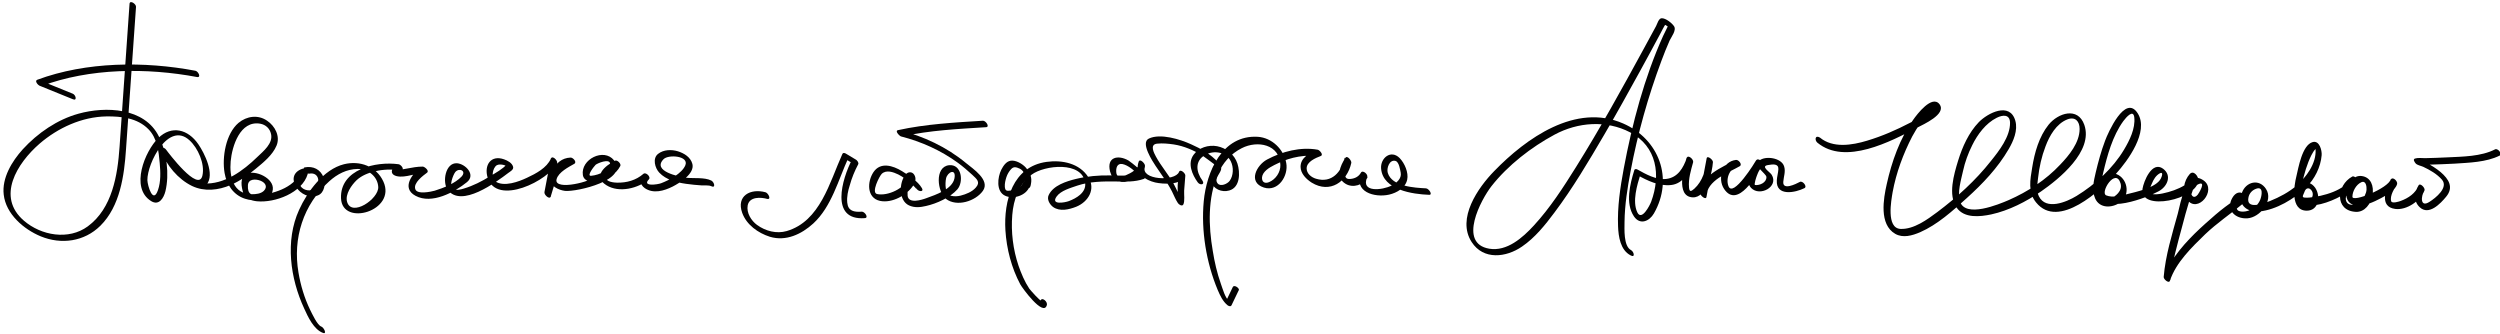
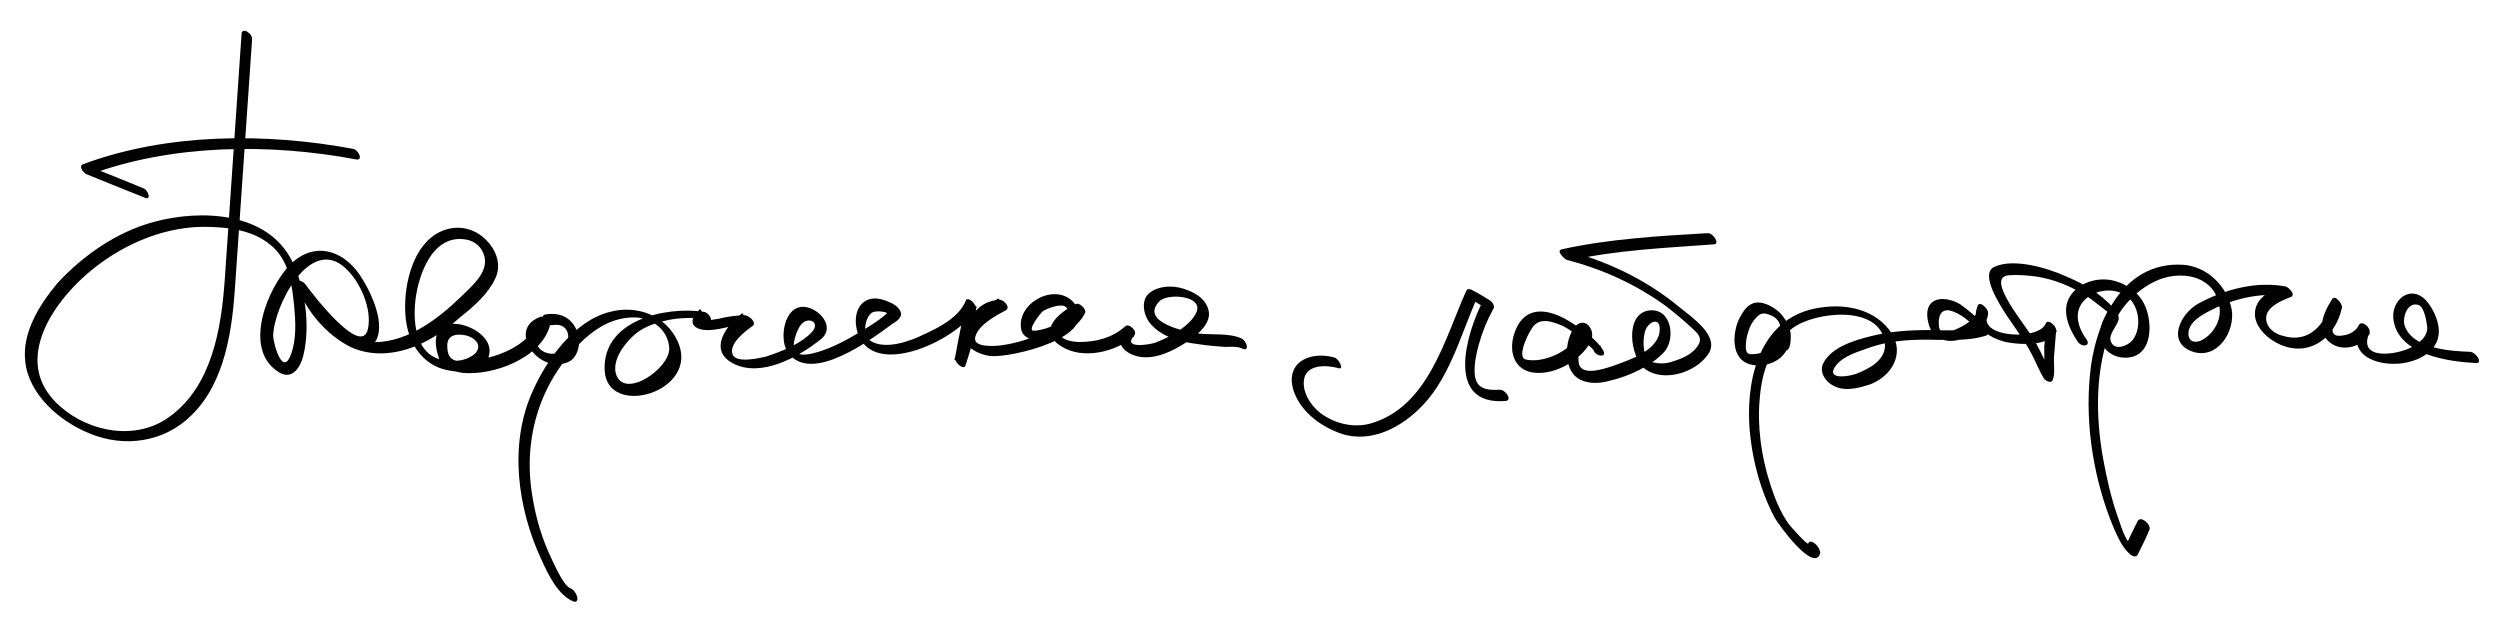
- <svg xmlns="http://www.w3.org/2000/svg" version="1.1" id="Layer_2" x="0px" y="0px" viewBox="0 0 1275.6 170.1" enable-background="new 0 0 1275.6 170.1" xml:space="preserve">
+ <svg xmlns="http://www.w3.org/2000/svg" version="1.1" id="Layer_2" x="0px" y="0px" viewBox="128 351 356 90" enable-background="new 128 351 356 90" xml:space="preserve">
  <g>
    <g>
      <g>
-         <path fill="#030202" d="M66.1,1.9C64.4,26.3,62.7,50.6,61,75c-1,14.4-3.7,31.3-16.2,40.5c-9.8,7.2-23.8,4.7-32.6-2.9     c-14.2-12.2-3.5-29.3,8-39.3c9.4-8.1,21.6-13.7,34.1-13.9c7.6-0.1,15.8,0.8,21.4,6.5c4.5,4.5,5.3,11.4,5.8,17.4     c0.4,4.5,0.6,9.4-0.9,13.7c-2.5,7.3-5.3-2.2-5.4-5.1C75.1,83.3,86,61.7,96.7,71.6c4.3,3.9,7.9,12,6.6,17.9     c-1.9,9.1-17.5-11.7-18.6-13.2c-0.9-1.2-3.5-1.8-2.6,0.5c2.8,7.5,8.7,14.6,15.9,18.1c6.3,3,13.4,2.2,19.7-0.5     c4.7-2,8.9-5.1,12.8-8.3c3.9-3.2,8.6-7,10.6-11.8c2-4.8-0.8-10-4.8-12.7c-4.6-3.2-10.4-2.4-14.6,1.1c-6.5,5.5-8.5,17.6-7.1,25.6     c1,5.9,4.5,11.2,10.4,13.1c4.5,1.5,13.5,1.8,14.2-4.7c0.7-5.8-9.1-10.3-13.6-7.9c-3.4,1.8-2.4,6.7-1.5,9.6c0.9,3,4.2,4,7,4.3     c9.2,0.9,23.1-4.3,25.9-13.9c0.4-1.3-1.4-3.2-2.7-2.7c-10.3,3.5-0.8,17,7.9,13.6c3.4-1.3,4.1-6.2,2.9-9.2     c-1.6-4.1-5.3-5.9-9.6-5.1c-1.6,0.3,0.7,3.5,2.3,3.2c5.4-1,6,5.7,2.1,8c-2.3,1.4-6.7,0-6.9-2.9c-0.1-2.1,1.7-3.7,3.5-4.3     c-0.9-0.9-1.8-1.8-2.7-2.7c-2.5,8.4-13.2,12-21.1,12.8c-4.2,0.4-6.5-0.2-6.2-5c0.2-3.4,4.1-3.2,6.4-2.3c2.5,1,3.8,3.1,1.7,5.2     c-1.6,1.5-4,1.7-6.1,1.7c-9.5,0-11.5-8.9-10.8-16.8c0.7-7.7,4.8-20.9,15-19.2c2.9,0.5,5,2.5,5.6,5.3c1.1,4.8-4,8.8-6.9,11.6     c-7.3,7.1-16.9,14.3-27.7,13.6c-6.3-0.4-11.5-4.7-15-9.6c-1.6-2.2-2.9-4.6-3.9-7.1c-0.9,0.2-1.8,0.3-2.6,0.5     c2.4,3.2,17,24.2,23.2,16.8c4.4-5.2-1.1-16.1-4.2-20.6c-5.2-7.6-13.6-9.9-20.5-3.1c-6.7,6.6-14.5,25.3-3.6,32.1     c4,2.5,6.4-1.5,7.3-5c2.1-8.6,0.7-20-3.3-27.9C73.8,54.8,53.8,54.2,40.1,58c-10.9,3-20.9,9.9-28.5,18.2     C6.1,82.3,0.9,90.8,1.9,99.3c1.1,9.9,10.2,17.7,18.9,21.3c10.5,4.3,22.2,2.7,30.4-5.4c10.1-10,12.2-25.7,13.1-39.1     c1.7-24.2,3.4-48.4,5.1-72.6C69.5,2,66.3-0.1,66.1,1.9L66.1,1.9z" />
+         <path fill="#030202" d="M162.4,355.8c-0.8,11.7-1.6,23.4-2.4,35.1c-0.5,6.9-1.8,15-7.8,19.4c-4.7,3.5-11.4,2.3-15.6-1.4     c-6.8-5.9-1.7-14.1,3.8-18.9c4.5-3.9,10.4-6.6,16.4-6.7c3.6,0,7.6,0.4,10.3,3.1c2.2,2.2,2.5,5.5,2.8,8.3c0.2,2.2,0.3,4.5-0.4,6.6     c-1.2,3.5-2.5-1.1-2.6-2.4c0-4.1,5.2-14.5,10.3-9.7c2.1,1.9,3.8,5.8,3.2,8.6c-0.9,4.4-8.4-5.6-8.9-6.3c-0.4-0.6-1.7-0.9-1.2,0.2     c1.3,3.6,4.2,7,7.6,8.7c3,1.4,6.4,1.1,9.5-0.2c2.3-1,4.3-2.4,6.1-4c1.9-1.5,4.1-3.4,5.1-5.7c1-2.3-0.4-4.8-2.3-6.1     c-2.2-1.5-5-1.2-7,0.5c-3.1,2.6-4.1,8.4-3.4,12.3c0.5,2.8,2.2,5.4,5,6.3c2.2,0.7,6.5,0.9,6.8-2.3c0.3-2.8-4.4-4.9-6.5-3.8     c-1.6,0.9-1.2,3.2-0.7,4.6c0.4,1.4,2,1.9,3.4,2.1c4.4,0.4,11.1-2.1,12.4-6.7c0.2-0.6-0.7-1.5-1.3-1.3c-4.9,1.7-0.4,8.2,3.8,6.5     c1.6-0.6,2-3,1.4-4.4c-0.8-2-2.5-2.8-4.6-2.4c-0.8,0.1,0.3,1.7,1.1,1.5c2.6-0.5,2.9,2.7,1,3.8c-1.1,0.7-3.2,0-3.3-1.4     c0-1,0.8-1.8,1.7-2.1c-0.4-0.4-0.9-0.9-1.3-1.3c-1.2,4-6.3,5.8-10.1,6.1c-2,0.2-3.1-0.1-3-2.4c0.1-1.6,2-1.5,3.1-1.1     c1.2,0.5,1.8,1.5,0.8,2.5c-1.1,0.9-2.3,1-3.3,1c-4.6,0-5.5-4.3-5.2-8.1c0.3-3.7,2.3-10,7.2-9.2c1.4,0.2,2.4,1.2,2.7,2.5     c0.5,2.3-1.9,4.2-3.3,5.6c-3.5,3.4-8.1,6.9-13.3,6.5c-3-0.2-5.5-2.3-7.2-4.6c-0.8-1.1-1.4-2.2-1.9-3.4c-0.4,0.1-0.9,0.1-1.2,0.2     c1.2,1.5,8.2,11.6,11.1,8.1c2.1-2.5-0.5-7.7-2-9.9c-2.5-3.6-6.5-4.7-9.8-1.5c-3.2,3.2-7,12.1-1.7,15.4c1.9,1.2,3.1-0.7,3.5-2.4     c1-4.1,0.3-9.6-1.6-13.4c-3.5-7.1-13.1-7.4-19.7-5.6c-5.2,1.4-10,4.7-13.7,8.7c-2.6,3.1-5.1,7.1-4.6,11.2     c0.5,4.7,4.9,8.5,9.1,10.2c5,2.1,10.7,1.3,14.6-2.6c4.8-4.7,5.8-12.3,6.2-18.7c0.8-11.6,1.6-23.2,2.4-34.8     C164,355.8,162.5,354.8,162.4,355.8L162.4,355.8z" />
      </g>
    </g>
    <g>
      <g>
-         <path fill="#030202" d="M37.1,47.8c-5.7-2.3-11.3-4.6-17-6.9c0.4,1,0.7,2,1.1,3c24.6-9.2,53.8-9.4,79.3-4.6     c2.3,0.4,0.7-2.9-0.8-3.2c-26-4.9-55.6-4.7-80.7,4.6c-1.5,0.6,0.4,2.7,1.1,3c5.7,2.3,11.3,4.6,17,6.9     C39.5,51.7,38.7,48.4,37.1,47.8L37.1,47.8z" />
+         <path fill="#030202" d="M148.4,377.8c-2.7-1.1-5.4-2.2-8.2-3.3c0.2,0.5,0.3,1,0.5,1.4c11.8-4.4,25.8-4.5,38-2.2     c1.1,0.2,0.3-1.4-0.4-1.5c-12.3-2.3-26.5-2.3-38.5,2.2c-0.7,0.3,0.2,1.3,0.5,1.4c2.7,1.1,5.4,2.2,8.2,3.3     C149.6,379.7,149.2,378.1,148.4,377.8L148.4,377.8z" />
      </g>
    </g>
    <g>
      <g>
-         <path fill="#030202" d="M163.9,166.6c-2-0.7-4.6-6.4-5.7-8.6c-2.9-6-4.8-12.4-5.9-18.9c-3-17.5,2.4-34.7,15.7-46.6     c4.1-3.7,8.9-6.2,14.5-6.3c5.3,0,10.2,3.8,10.5,9.2c0.3,6.1-13.6,15.5-15.9,7.6c-1.1-3.9,2.3-8.6,4.9-11.1c2.6-2.4,6-3.7,9.4-4.5     c3.9-1,8.9-1.1,12.6-0.6c-0.6-1-1.2-2-1.8-3c-2.3,1.9-3.8,5.1,0.3,6.1c4.5,1,10-1.8,14.6-1.7c-0.7-1-1.5-2-2.2-3.1     c-4.5,3.4-10.3,10.8-2.9,14.8c8.3,4.5,19.9-1.8,26.3-7c4.6-3.8-0.9-9.3-5.1-9.6c-6-0.4-7.6,9.7-4.8,13.5c6.9,9.5,24.8-3.9,31-8.6     c1-0.7,2.8-1.7,2.4-3.1c-0.5-2-2.9-3.2-4.6-3.8c-6.7-2.4-10.3,2.9-8.4,9.3c4.5,14.8,31.5,1.5,35.5-7.6c-1.1-0.8-2.1-1.5-3.2-2.3     c-1.1,5.8-2.2,11.5-3.3,17.3c-0.3,1.4,2.6,4,3.2,2.3c2-6.1,3.7-16.4,11.7-16.7c-0.6-1.1-1.3-2.2-1.9-3.2     c-3.9,2.1-10.7,5.6-10.2,11c0.3,3.7,4.5,5.6,7.7,6c6,0.6,33-5.6,25-15.6c-5.2-6.5-17.1-0.5-15.9,7.5c0.5,3.4,5,4,7.6,3.4     c4.6-1.1,9.3-3.7,11.5-8c0.6-1.1-1.6-3.3-2.7-2.7c-5.1,2.6-11.6,8-4.4,12.5c6.5,4.1,16.3,1.6,21.7-3c-0.9-0.9-1.9-1.9-2.8-2.8     c-2.2,2.2-2,5.4,0.7,7.3c4.4,3,9.8,1.4,14.2-0.8c3.5-1.8,11.3-6.5,10.1-11.5c-0.9-3.5-4.2-5.5-7.4-6.5c-3.3-1-7.3-0.9-10.1,1.3     c-3,2.3-1.6,7.3,0.6,9.6c3.5,3.7,8.8,5,13.7,5.7c2.6,0.4,5.3,0.6,7.9,0.8c1.4,0.1,3.7-0.2,4.9,0.4c2.4,1.2,1.6-2.1,0-2.9     c-3.5-1.7-9-1-12.7-1.4c-3.6-0.5-17.7-3.3-11.6-9.5c2.5-2.5,13-1.7,11.1,3.1c-1.7,4.2-8.4,7.7-12.4,9.2c-1.8,0.7-9.9,1.8-6.2-2     c1.2-1.2-1.6-3.9-2.8-2.8c-3.8,3.3-8.5,4.6-13.5,4.5c-1.2,0-5.8-0.4-5.4-2.5c0.5-2.7,4.7-4.5,6.7-5.5c-0.9-0.9-1.8-1.8-2.7-2.7     c-2.1,4.1-7.3,6.8-11.8,7.2c-2.5,0.2,1.6-4.9,2.3-5.6c0.9-0.8,7.1-3.4,7.4-0.6c0.3,2.8-4.4,5.3-6.3,6.3     c-4.2,2.3-8.9,3.8-13.7,4.4c-2,0.3-8.3,0.7-7.3-2.8c1-3.6,6.2-6.2,9-7.8c1.6-0.9-0.7-3.3-1.9-3.2c-9,0.4-11,10.7-13.3,17.8     c1.1,0.8,2.1,1.5,3.2,2.3c1.1-5.8,2.2-11.5,3.3-17.3c0.3-1.3-2.4-4.1-3.2-2.3c-2.1,4.8-7.7,7.7-12.2,9.8     c-4.2,2-11.7,4.8-16.1,1.9c-2.4-1.6-1.5-7,0.7-8.3c0.9-0.5,2.2-0.4,3.2-0.2c0.5,0.1,1,0.3,1.4,0.5c2.1,0.9-0.5,0.4,0.6-0.9     c-2.2,2.6-5.8,4.5-8.6,6.2c-4.2,2.6-8.7,4.9-13.4,6.3c-1.5,0.5-4.1,1.1-5.6,0.2c-2.2-1.3,0.1-7.2,1.2-8.6c2-2.4,5.9-0.6,3.2,2.3     c-3.3,3.5-9.2,5.8-13.7,7.2c-1.8,0.5-9,2.1-9.9-0.8c-1.1-3.2,4-6.9,6-8.4c1.3-1-1.3-3.1-2.2-3.1c-2.7,0-5.4,0.5-8,1     c-1.7,0.3-3.3,0.6-5,0.8c-1.3-0.1-1.1,0.5,0.5,2c0.1-0.7,1.5-1.6,2-2c1.1-0.9-0.9-2.9-1.8-3c-11.5-1.6-30,2.5-29.4,17.4     c0.6,14.6,28.5,6.4,21.6-8.6c-3.6-7.8-12-10.8-20.1-8.8c-10.4,2.6-18.7,14-22.9,23.3c-7.2,15.8-4.5,35,2.6,50.3     c1.9,4.2,4.9,10.8,9.7,12.5C166.9,170.6,165.3,167.1,163.9,166.6L163.9,166.6z" />
+         <path fill="#030202" d="M209.3,434.8c-1-0.3-2.2-3.1-2.7-4.1c-1.4-2.9-2.3-5.9-2.8-9.1c-1.4-8.4,1.2-16.6,7.5-22.4     c2-1.8,4.3-3,7-3c2.5,0,4.9,1.8,5,4.4c0.1,2.9-6.5,7.4-7.6,3.6c-0.5-1.9,1.1-4.1,2.4-5.3c1.2-1.2,2.9-1.8,4.5-2.2     c1.9-0.5,4.3-0.5,6-0.3c-0.3-0.5-0.6-1-0.9-1.4c-1.1,0.9-1.8,2.4,0.1,2.9c2.2,0.5,4.8-0.9,7-0.8c-0.3-0.5-0.7-1-1.1-1.5     c-2.2,1.6-4.9,5.2-1.4,7.1c4,2.2,9.5-0.9,12.6-3.4c2.2-1.8-0.4-4.5-2.4-4.6c-2.9-0.2-3.6,4.7-2.3,6.5c3.3,4.6,11.9-1.9,14.9-4.1     c0.5-0.3,1.3-0.8,1.2-1.5c-0.2-1-1.4-1.5-2.2-1.8c-3.2-1.2-4.9,1.4-4,4.5c2.2,7.1,15.1,0.7,17-3.6c-0.5-0.4-1-0.7-1.5-1.1     c-0.5,2.8-1.1,5.5-1.6,8.3c-0.1,0.7,1.2,1.9,1.5,1.1c1-2.9,1.8-7.9,5.6-8c-0.3-0.5-0.6-1.1-0.9-1.5c-1.9,1-5.1,2.7-4.9,5.3     c0.1,1.8,2.2,2.7,3.7,2.9c2.9,0.3,15.8-2.7,12-7.5c-2.5-3.1-8.2-0.2-7.6,3.6c0.2,1.6,2.4,1.9,3.6,1.6c2.2-0.5,4.5-1.8,5.5-3.8     c0.3-0.5-0.8-1.6-1.3-1.3c-2.4,1.2-5.6,3.8-2.1,6c3.1,2,7.8,0.8,10.4-1.4c-0.4-0.4-0.9-0.9-1.3-1.3c-1.1,1.1-1,2.6,0.3,3.5     c2.1,1.4,4.7,0.7,6.8-0.4c1.7-0.9,5.4-3.1,4.8-5.5c-0.4-1.7-2-2.6-3.6-3.1s-3.5-0.4-4.8,0.6c-1.4,1.1-0.8,3.5,0.3,4.6     c1.7,1.8,4.2,2.4,6.6,2.7c1.2,0.2,2.5,0.3,3.8,0.4c0.7,0,1.8-0.1,2.4,0.2c1.2,0.6,0.8-1,0-1.4c-1.7-0.8-4.3-0.5-6.1-0.7     c-1.7-0.2-8.5-1.6-5.6-4.6c1.2-1.2,6.2-0.8,5.3,1.5c-0.8,2-4,3.7-5.9,4.4c-0.9,0.3-4.7,0.9-3-1c0.6-0.6-0.8-1.9-1.3-1.3     c-1.8,1.6-4.1,2.2-6.5,2.2c-0.6,0-2.8-0.2-2.6-1.2c0.2-1.3,2.3-2.2,3.2-2.6c-0.4-0.4-0.9-0.9-1.3-1.3c-1,2-3.5,3.3-5.7,3.5     c-1.2,0.1,0.8-2.4,1.1-2.7c0.4-0.4,3.4-1.6,3.6-0.3c0.1,1.3-2.1,2.5-3,3c-2,1.1-4.3,1.8-6.6,2.1c-1,0.1-4,0.3-3.5-1.3     c0.5-1.7,3-3,4.3-3.7c0.8-0.4-0.3-1.6-0.9-1.5c-4.3,0.2-5.3,5.1-6.4,8.5c0.5,0.4,1,0.7,1.5,1.1c0.5-2.8,1.1-5.5,1.6-8.3     c0.1-0.6-1.2-2-1.5-1.1c-1,2.3-3.7,3.7-5.9,4.7c-2,1-5.6,2.3-7.7,0.9c-1.2-0.8-0.7-3.4,0.3-4c0.4-0.2,1.1-0.2,1.5-0.1     c0.2,0,0.5,0.1,0.7,0.2c1,0.4-0.2,0.2,0.3-0.4c-1.1,1.2-2.8,2.2-4.1,3c-2,1.2-4.2,2.4-6.4,3c-0.7,0.2-2,0.5-2.7,0.1     c-1.1-0.6,0-3.5,0.6-4.1c1-1.2,2.8-0.3,1.5,1.1c-1.6,1.7-4.4,2.8-6.6,3.5c-0.9,0.2-4.3,1-4.7-0.4c-0.5-1.5,1.9-3.3,2.9-4     c0.6-0.5-0.6-1.5-1.1-1.5c-1.3,0-2.6,0.2-3.8,0.5c-0.8,0.1-1.6,0.3-2.4,0.4c-0.6,0-0.5,0.2,0.2,1c0-0.3,0.7-0.8,1-1     c0.5-0.4-0.4-1.4-0.9-1.4c-5.5-0.8-14.4,1.2-14.1,8.3c0.3,7,13.7,3.1,10.4-4.1c-1.7-3.7-5.8-5.2-9.6-4.2c-5,1.2-9,6.7-11,11.2     c-3.5,7.6-2.2,16.8,1.2,24.1c0.9,2,2.4,5.2,4.7,6C210.7,436.7,210,435.1,209.3,434.8L209.3,434.8z" />
      </g>
    </g>
  </g>
  <g>
    <g>
      <g>
-         <path fill="#030202" d="M390.6,98.1c-7.7-2.1-15,1.8-11.9,10.5c2.2,6.1,8.1,10.3,14.1,12.2c8.2,2.5,16.2-1.3,22.2-6.8     c9.3-8.6,12.7-22.1,17.8-33.3c-0.7,0-1.4,0-2,0.1c1.7,1,3.3,2,5,3c-0.4-0.8-0.8-1.6-1.1-2.3c-5,9.6-11.5,31.2,6.6,29.8     c2.1-0.2-0.1-3.4-1.6-3.3c-3.9,0.3-7-0.3-7.4-4.6c-0.3-3,0.4-6.1,1.3-8.9c1-3.7,2.5-7.3,4.3-10.7c0.4-0.8-0.6-2-1.1-2.3     c-1.7-1-3.3-2-5-3c-0.6-0.4-1.6-0.8-2,0.1c-6.5,14.4-11.3,34.3-28.4,39.3c-5.2,1.5-10.8,0-15.1-3.1c-3-2.2-5.5-6.2-4.8-10     c0.9-4.6,6.8-4.2,10-3.3C393.7,101.9,392,98.5,390.6,98.1L390.6,98.1z" />
+         <path fill="#030202" d="M318,401.9c-3.7-1-7.2,0.9-5.7,5c1.1,2.9,3.9,4.9,6.8,5.9c3.9,1.2,7.8-0.6,10.7-3.3     c4.5-4.1,6.1-10.6,8.5-16c-0.3,0-0.7,0-1,0c0.8,0.5,1.6,1,2.4,1.4c-0.2-0.4-0.4-0.8-0.5-1.1c-2.4,4.6-5.5,15,3.2,14.3     c1-0.1,0-1.6-0.8-1.6c-1.9,0.1-3.4-0.1-3.6-2.2c-0.1-1.4,0.2-2.9,0.6-4.3c0.5-1.8,1.2-3.5,2.1-5.1c0.2-0.4-0.3-1-0.5-1.1     c-0.8-0.5-1.6-1-2.4-1.4c-0.3-0.2-0.8-0.4-1,0c-3.1,6.9-5.4,16.5-13.6,18.9c-2.5,0.7-5.2,0-7.2-1.5c-1.4-1.1-2.6-3-2.3-4.8     c0.4-2.2,3.3-2,4.8-1.6C319.5,403.8,318.7,402.1,318,401.9L318,401.9z" />
      </g>
    </g>
    <g>
      <g>
-         <path fill="#030202" d="M468.1,96.8C468.2,96.8,468.2,96.8,468.1,96.8c1,1,3.4,1.1,2.3-0.8c-2.1-3.6-6.8-6.6-10.2-8.7     c-4.6-2.8-10.9-4.8-14.5,0.5c-3.3,4.9-3.5,13.2,3.3,14.7c6.2,1.3,13.7-2.9,17-7.9c1.1-1.7,1.6-3.6,0.5-5.4     c-1.1-1.8-3.2-1.6-4.4-0.2c-3.4,4-3.7,13.3,1.7,15.8c2.8,1.3,5.8,1,8.7,0.3c5.4-1.2,12.3-4.3,16-8.5c3.3-3.8,2.2-13-4.3-12.3     c-7.5,0.9-5.9,13.8-1.5,17.2c5.5,4.2,15,1.2,18.8-4.1c3.9-5.5-5.1-11.3-8.6-14.2c-9.9-8.2-21.7-13.7-34-16.8     c0.5,1.1,1,2.1,1.5,3.2c13.9-3.1,28.5-3.8,42.7-4.7c2.1-0.1-0.1-3.4-1.6-3.3c-14.4,0.9-29.2,1.7-43.3,4.8c-1.8,0.4,0.8,3,1.5,3.2     c10.5,2.7,20.3,7.1,29.1,13.5c2.6,1.9,5,4,7.4,6.2c2.2,2.1,4.2,3.6,1.7,6.4c-1.9,2.2-5,3.4-7.7,4.1c-1.6,0.4-3.3,0.5-4.9,0.1     c-3.2-0.6-3.1-6.3-2.6-8.8c0.7-3.4,5.3-5.4,4.3-0.1c-1.1,5.6-9.6,8.4-14.3,10.1c-2.4,0.9-9.1,3-9.6-1.2c-0.2-2.1,0.3-4.5,0.9-6.5     c0.3-0.8,0.7-1.5,1.2-2.1c0.8-0.9-1.1-2.4-1.6-0.8c-1.7,5.6-10.7,9.7-16.1,8.5c-3.1-0.7,1.2-9.1,2.4-10.3     c2.3-2.2,5.9-0.9,8.4,0.3c2.4,1.2,4.6,2.9,6.6,4.7c0.7,0.6,1.4,1.2,2,1.9c0.5,0.5,1.4,1.9,0.5,0.3c0.8-0.3,1.5-0.6,2.3-0.9     c0,0,0,0,0,0C468.1,93.4,466.4,95.1,468.1,96.8L468.1,96.8z" />
+         <path fill="#030202" d="M355.2,401.3C355.3,401.3,355.3,401.3,355.2,401.3c0.5,0.5,1.6,0.5,1.1-0.4c-1-1.7-3.3-3.2-4.9-4.2     c-2.2-1.3-5.2-2.3-7,0.2c-1.6,2.4-1.7,6.3,1.6,7.1c3,0.6,6.6-1.4,8.2-3.8c0.5-0.8,0.8-1.7,0.2-2.6s-1.5-0.8-2.1-0.1     c-1.6,1.9-1.8,6.4,0.8,7.6c1.3,0.6,2.8,0.5,4.2,0.1c2.6-0.6,5.9-2.1,7.7-4.1c1.6-1.8,1.1-6.2-2.1-5.9c-3.6,0.4-2.8,6.6-0.7,8.3     c2.6,2,7.2,0.6,9-2c1.9-2.6-2.4-5.4-4.1-6.8c-4.7-3.9-10.4-6.6-16.3-8.1c0.2,0.5,0.5,1,0.7,1.5c6.7-1.5,13.7-1.8,20.5-2.3     c1,0,0-1.6-0.8-1.6c-6.9,0.4-14,0.8-20.8,2.3c-0.9,0.2,0.4,1.4,0.7,1.5c5,1.3,9.7,3.4,14,6.5c1.2,0.9,2.4,1.9,3.6,3     c1.1,1,2,1.7,0.8,3.1c-0.9,1.1-2.4,1.6-3.7,2c-0.8,0.2-1.6,0.2-2.4,0c-1.5-0.3-1.5-3-1.2-4.2c0.3-1.6,2.5-2.6,2.1,0     c-0.5,2.7-4.6,4-6.9,4.8c-1.2,0.4-4.4,1.4-4.6-0.6c-0.1-1,0.1-2.2,0.4-3.1c0.1-0.4,0.3-0.7,0.6-1c0.4-0.4-0.5-1.2-0.8-0.4     c-0.8,2.7-5.1,4.7-7.7,4.1c-1.5-0.3,0.6-4.4,1.2-4.9c1.1-1.1,2.8-0.4,4,0.1c1.2,0.6,2.2,1.4,3.2,2.3c0.3,0.3,0.7,0.6,1,0.9     c0.2,0.2,0.7,0.9,0.2,0.1c0.4-0.1,0.7-0.3,1.1-0.4l0,0C355.2,399.7,354.4,400.5,355.2,401.3L355.2,401.3z" />
      </g>
    </g>
    <g>
      <g>
-         <path fill="#030202" d="M522.1,93.3c-0.1,0.4,0,0.8,0.2,1.1c0.5,0.9,1.5,1.8,2.6,1.6c1.1-0.2,1.2-2.7,1.3-3.5     c0.2-2.7-1.1-5.1-2.8-7c-1.7-1.9-5.1-3.9-7.7-3.5c-2.4,0.4-3.8,2.7-4.8,4.6c-1.9,3.8-2.8,11.1,2,13.3c4.2,1.9,10.7-0.1,12.4-4.7     c0.5-1.5-2.6-3.9-3.2-2.3c-0.9,2.6-3.6,3.9-6.2,4.3c-2.2,0.3-3,0.3-3.2-1.9c-0.1-1.7,0.3-3.3,0.8-4.9c0.5-1.5,1.3-2.9,2.4-4.1     c1.4-1.5,2.7-1,4.5-0.2c1.7,0.9,2.5,2.5,2.6,4.3c0,0.6-0.1,1.2-0.2,1.8c-0.1,0.4-0.4,0.6,0,0.5c0.9,0.5,1.7,1,2.6,1.6     c0.1,0.7,0.2,0.9,0.2,0.5C525.6,93.4,522.4,91.2,522.1,93.3z" />
+         <path fill="#030202" d="M381.1,399.6c0,0.2,0,0.4,0.1,0.5c0.2,0.4,0.7,0.9,1.2,0.8c0.5-0.1,0.6-1.3,0.6-1.7     c0.1-1.3-0.5-2.4-1.3-3.4c-0.8-0.9-2.4-1.9-3.7-1.7c-1.2,0.2-1.8,1.3-2.3,2.2c-0.9,1.8-1.3,5.3,1,6.4c2,0.9,5.1,0,5.9-2.3     c0.2-0.7-1.2-1.9-1.5-1.1c-0.4,1.2-1.7,1.9-3,2.1c-1.1,0.1-1.4,0.1-1.5-0.9c0-0.8,0.1-1.6,0.4-2.4c0.2-0.7,0.6-1.4,1.2-2     c0.7-0.7,1.3-0.5,2.2-0.1c0.8,0.4,1.2,1.2,1.2,2.1c0,0.3,0,0.6-0.1,0.9c0,0.2-0.2,0.3,0,0.2c0.4,0.2,0.8,0.5,1.2,0.8     c0,0.3,0.1,0.4,0.1,0.2C382.8,399.7,381.3,398.6,381.1,399.6z" />
      </g>
    </g>
    <g>
      <g>
-         <path fill="#030202" d="M531.1,153.2c-0.2,0.7-5.3-5.1-5.9-5.9c-2.4-3.6-4.1-7.7-5.5-11.7c-2.8-8.3-3.9-17.2-3.2-25.9     c0.6-7.8,3.4-15.8,9.9-20.6c6.4-4.8,25.9-7.1,27.3,4.3c0.6,4.9-4.6,7.8-8.3,9.2c-2.1,0.8-9.4,2.1-6.3-2.3     c2.2-3.1,7.2-4.4,10.6-5.6c6.3-2.1,13.1-2.2,19.7-2.1c4.8,0.1,9.6,0.3,14.2-1.3c3.4-1.2-7-8.9-7.8-9.4c-5.2-3-11.3-1.9-9.4,5.6     c1.1,4.4,4.8,6.1,9,5.1c3.4-0.8,9-4.2,8.8-8.2c-0.1-1.1-2.6-3.7-3.2-1.9c-2.2,5.9,3.4,9.4,8.4,10.6c4,0.9,13.4,1.5,15.3-3.4     c-1.1-0.6-2.2-1.3-3.2-1.9c-0.2,2.2-0.4,4.4-0.6,6.7c-0.1,1.8,0.3,5.9-0.4,7.4c0.9,0.2,1.9,0.5,2.8,0.7c-1.7-2.8-2.9-6-4.5-8.9     c-2.7-4.8-6.4-9-9-13.8c-0.9-1.7-3.4-6.2,0.6-6.6c2.8-0.3,5.7,0,8.5,0.4c5.2,0.8,10.3,3,14.8,5.8c1.1,0.7,6.1,4.5,6.1,4.5     c-1.4,2.8-2.7,5.3-1.9,8.5c1.1,4,5.5,5.8,9.3,4.7c5.7-1.6,5.6-9.3,4.2-13.7c-1.5-4.7-5.7-8-10.4-8.9c-4.4-0.8-9.4,0.7-12,4.4     c-3.2,4.4-0.7,10.1,2.1,14c1.2,1.7,3.9,1.3,2.4-0.9c-3.3-4.5-3.9-10.1,1.5-13.1c4.5-2.5,10.7-1.4,13,3.3c1.5,3,1.4,7.3-0.6,10     c-1.1,1.5-4.6,3.1-6.1,1.3c-2.1-2.6,1.9-5.4,1.8-7.7c-0.1-1.2-0.8-2.2-1.6-3.1c-3.7-4.1-8.8-7-13.8-9.2     c-5.5-2.5-15.6-5.7-21.5-2.9c-4.5,2.1,2.1,11.9,3.4,13.9c2.9,4.4,6,8.4,8.4,13.1c1,2,1.8,4.1,3,5.9c0.5,0.8,2.2,1.9,2.8,0.7     c0.8-1.6,0.3-5.2,0.4-7c0.2-2.6,0.4-5.1,0.6-7.7c0.1-1.2-2.6-3.6-3.2-1.9c-2,5.1-19.9,4.1-17.4-2.6c-1.1-0.6-2.2-1.3-3.2-1.9     c0.2,2.9-4.1,5.2-6.3,6.1c-1.7,0.8-4.7,1.8-5.1-1.1c-0.3-2.3,0.3-5,3.1-4.5c3,0.6,6.2,3.4,8.1,5.6c0.4,0.4-0.2-0.6-1.4-0.3     c-1.3,0.4-2.7,0.4-4,0.5c-3,0.2-6,0.1-9,0c-5.9-0.1-11.6,0.4-17.4,1.8c-4.9,1.2-11.6,3.3-13.9,8.2c-1.1,2.2,0.5,4.8,2.2,6.1     c3.5,2.5,8.2,1.3,11.8-0.1c6.2-2.5,10.1-9,6.2-15.1c-4.5-7.1-13.4-8.9-21.3-7.8c-17.3,2.4-21.9,19.9-21,34.9     c0.6,9.5,3.1,19.2,7.6,27.6c0.9,1.7,11.7,16.6,13.5,10.7C534.8,153.9,531.6,151.5,531.1,153.2L531.1,153.2z" />
+         <path fill="#030202" d="M385.5,428.4c-0.1,0.3-2.5-2.4-2.8-2.8c-1.2-1.7-2-3.7-2.6-5.6c-1.3-4-1.9-8.3-1.5-12.4     c0.3-3.7,1.6-7.6,4.7-9.9c3.1-2.3,12.4-3.4,13.1,2.1c0.3,2.4-2.2,3.7-4,4.4c-1,0.4-4.5,1-3-1.1c1.1-1.5,3.5-2.1,5.1-2.7     c3-1,6.3-1.1,9.5-1c2.3,0,4.6,0.1,6.8-0.6c1.6-0.6-3.4-4.3-3.7-4.5c-2.5-1.4-5.4-0.9-4.5,2.7c0.5,2.1,2.3,2.9,4.3,2.4     c1.6-0.4,4.3-2,4.2-3.9c0-0.5-1.2-1.8-1.5-0.9c-1.1,2.8,1.6,4.5,4,5.1c1.9,0.4,6.4,0.7,7.3-1.6c-0.5-0.3-1.1-0.6-1.5-0.9     c-0.1,1.1-0.2,2.1-0.3,3.2c0,0.9,0.1,2.8-0.2,3.6c0.4,0.1,0.9,0.2,1.3,0.3c-0.8-1.3-1.4-2.9-2.2-4.3c-1.3-2.3-3.1-4.3-4.3-6.6     c-0.4-0.8-1.6-3,0.3-3.2c1.3-0.1,2.7,0,4.1,0.2c2.5,0.4,4.9,1.4,7.1,2.8c0.5,0.3,2.9,2.2,2.9,2.2c-0.7,1.3-1.3,2.5-0.9,4.1     c0.5,1.9,2.6,2.8,4.5,2.3c2.7-0.8,2.7-4.5,2-6.6c-0.7-2.3-2.7-3.8-5-4.3c-2.1-0.4-4.5,0.3-5.8,2.1c-1.5,2.1-0.3,4.8,1,6.7     c0.6,0.8,1.9,0.6,1.2-0.4c-1.6-2.2-1.9-4.8,0.7-6.3c2.2-1.2,5.1-0.7,6.2,1.6c0.7,1.4,0.7,3.5-0.3,4.8c-0.5,0.7-2.2,1.5-2.9,0.6     c-1-1.2,0.9-2.6,0.9-3.7c0-0.6-0.4-1.1-0.8-1.5c-1.8-2-4.2-3.4-6.6-4.4c-2.6-1.2-7.5-2.7-10.3-1.4c-2.2,1,1,5.7,1.6,6.7     c1.4,2.1,2.9,4,4,6.3c0.5,1,0.9,2,1.4,2.8c0.2,0.4,1.1,0.9,1.3,0.3c0.4-0.8,0.1-2.5,0.2-3.4c0.1-1.2,0.2-2.4,0.3-3.7     c0-0.6-1.2-1.7-1.5-0.9c-1,2.4-9.5,2-8.3-1.2c-0.5-0.3-1.1-0.6-1.5-0.9c0.1,1.4-2,2.5-3,2.9c-0.8,0.4-2.3,0.9-2.4-0.5     c-0.1-1.1,0.1-2.4,1.5-2.2c1.4,0.3,3,1.6,3.9,2.7c0.2,0.2-0.1-0.3-0.7-0.1c-0.6,0.2-1.3,0.2-1.9,0.2c-1.4,0.1-2.9,0-4.3,0     c-2.8,0-5.6,0.2-8.3,0.9c-2.4,0.6-5.6,1.6-6.7,3.9c-0.5,1.1,0.2,2.3,1.1,2.9c1.7,1.2,3.9,0.6,5.7,0c3-1.2,4.8-4.3,3-7.2     c-2.2-3.4-6.4-4.3-10.2-3.7c-8.3,1.2-10.5,9.5-10.1,16.7c0.3,4.6,1.5,9.2,3.6,13.2c0.4,0.8,5.6,8,6.5,5.1     C387.2,428.7,385.7,427.6,385.5,428.4L385.5,428.4z" />
      </g>
    </g>
    <g>
      <g>
-         <path fill="#030202" d="M629,146.5c-1.2,2.5-2.4,5-3.6,7.5c0.7,0,1.4,0,2-0.1c-2.4-1.9-3.5-6.5-4.5-9.2c-1.9-5.4-3.2-11-4.1-16.7     c-2.2-12.8-2.6-26.9,2.6-39.1c2.4-5.7,6.6-10.5,12.2-13.3c8-4.1,19.4-2,19.7,8.6c0.1,3.7-2.4,7.3-5.7,8.7     c-3.5,1.5-4.6-1.9-2.9-4.5c1.7-2.5,4.9-3.9,7.6-5.2c6.2-3,14.2-4.6,21-3.3c-0.5-1.1-1-2.1-1.5-3.2c-3.8,1.4-8.2,3.8-8.2,8.4     c0,3.5,3,6.4,5.7,8.1c9.3,5.7,18.1-0.4,20.2-10.1c0.2-1.1-2.1-4-3-2.6c-2.7,4.1-5.3,10.1,0.1,13.3c3.8,2.3,9.1,0.6,11.2-3.3     c-1.1-0.8-2.1-1.5-3.2-2.3c-4.2,9.7,6.8,12.8,14.2,11.1c3.9-0.9,8.3-3.4,9.2-7.6c0.8-3.6-1.3-8.4-3.8-11c-4.5-4.6-10,0-9.5,5.4     c1,10.9,16.2,13,24.5,13.3c2,0.1-0.1-3.2-1.6-3.3c-5.8-0.3-17.4-0.9-19.5-7.9c-0.7-2.3,0.8-6.9,3.9-6.1c1.9,0.5,2.4,4.6,2.7,6     c0.6,3.1-2.3,5.4-4.7,6.6c-4.5,2.3-15.9,3.8-12.4-4.3c0.6-1.4-2.3-3.9-3.2-2.3c-1.1,2-3.1,3-5.3,3.2c-5.3,0.6-1.3-6.3,0-8.2     c-1-0.9-2-1.7-3-2.6c-1.6,7.3-6.6,13.1-14.6,10.7c-2.4-0.7-4.8-2.6-4.8-5.3c0-3.4,4.6-5.3,7.2-6.3c1.6-0.6-0.6-3-1.5-3.2     c-8.8-1.6-18.2,0.9-25.9,5c-5.4,2.9-9.9,11.6-1.6,14.3c7.3,2.3,12.6-6,11.4-12.5c-1.2-6.9-7.2-12.9-14.5-13.4     c-18.2-1.1-26.2,17.9-27.6,32.9c-1.4,15,1.3,31.3,7.1,45.2c1.2,2.8,2.6,5.9,5.1,7.9c0.6,0.4,1.6,0.8,2-0.1c1.2-2.5,2.4-5,3.6-7.5     C632.9,147.4,629.8,144.9,629,146.5L629,146.5z" />
-       </g>
-     </g>
-   </g>
-   <g>
-     <g>
-       <g>
-         <path d="M832.2,127.6c-3.9-2-3.3-10.9-3.3-14.4c0.1-8.7,1.5-17.4,3.1-25.9c3.6-19.1,8.9-38,15.7-56.2c1.3-3.5,2.7-7,4.2-10.4     c0.9-1.9,3.7-5.4,2.2-7.4c-1.1-1.6-4.1-4-6.2-4c-1.6,0-2.3,2.9-2.9,4c-2.1,3.9-4.2,7.7-6.3,11.6c-11.1,20.4-22.3,40.7-34.6,60.4     c-6.5,10.4-13.2,20.8-21.5,29.8c-5.7,6.2-13.7,13.3-22.7,11.8c-16.2-2.7-4.2-25.1,1.1-31.9c8.4-10.7,20.3-19.9,32.2-26.3     c11.9-6.4,26.4-7.5,38.5-1.2c13.8,7.2,15.8,21.9,10.8,35.4c-0.7,1.9-4.9,10.1-7.1,5.4c-2.6-5.6-0.1-13.8,1.6-19.3     c-0.5,0.1-1.1,0.2-1.6,0.3c5.2,2.9,11.2,5.8,17.3,5.1c6.1-0.7,9.3-6.5,11.1-11.7c-1.1-0.8-2.1-1.5-3.2-2.3     c-1.3,4.4-5.9,19.9,3.1,20.3c7.2,0.3,10-13.1,10.3-18c0.1-1.2-2.9-3.6-3.2-1.9c-1.1,5.8-2.2,11.7-3.3,17.5     c1.1,0.6,2.2,1.3,3.2,1.9c0.1-8.1,11.1-12,17-15.4c1.5-0.9-0.7-3.4-1.9-3.2c-6.8,0.7-9.7,9.4-6.1,14.8     c6.9,10.4,16.9-7.4,19.6-12.3c0.7-1.3-2.2-3.8-3.2-2.3c-2.2,3.5-6.2,10.3-2.6,14.1c4.4,4.6,14.2-0.6,10.5-6.7     c-0.9-1.5-6-4.4-1.8-5c2.4-0.4,5.3-0.8,5.2,2.1c-0.1,1.9-0.7,3.8-0.8,5.7c-0.5,8.4,9.5,6.3,14.1,4c1.6-0.8-0.9-3.9-2.3-3.2     c-2.3,1.2-8.8,4.4-8.5,0c0.2-2.7,1.3-5.3,0.4-8c-1.4-4.3-9.6-5.5-12.7-2.8c-3.2,2.8,3.6,6.5,3.7,8.3c0.1,2.9-3.5,4.4-5.8,4.1     c-0.7-0.1,0.7-4.2,0.9-4.7c0.7-2,1.8-3.9,2.9-5.7c-1.1-0.8-2.1-1.5-3.2-2.3c-0.4,0.8-11.9,19.6-14.2,13.2     c-1.5-4.1,0.9-9.7,5.5-10.1c-0.6-1.1-1.3-2.2-1.9-3.2c-6.6,3.8-17.9,7.9-18,17c0,1.2,2.9,3.6,3.2,1.9c1.1-5.8,2.2-11.7,3.3-17.5     c-1.1-0.6-2.2-1.3-3.2-1.9c-0.3,5.5-2.1,11.4-6.3,15.2c-1.8,1.6-2.5,1.6-2.7-0.7c-0.4-4.3,1-8.8,2.1-12.8c0.4-1.5-2.6-4-3.2-2.3     c-1.8,5.2-4.6,10.1-10.5,10.8c-5.1,0.6-10.4-2.4-14.7-4.8c-0.5-0.3-1.4-0.4-1.6,0.3c-2.2,7.1-4.7,16.9-0.2,23.6     c3.1,4.6,7.9,2.5,10.2-1.5c10.2-17.8,2.6-37.9-15.7-45.9c-24.2-10.6-49.6,7.6-65.8,24.3c-8.2,8.4-19.3,24.2-11.5,36.2     c6,9.3,17.6,7.9,25.7,2.3c6.6-4.5,11.8-11,16.5-17.3c9.4-12.5,17.5-26.2,25.4-39.7c6.3-10.7,12.3-21.6,18.3-32.5     c3.5-6.4,7-12.8,10.4-19.2c0.2-0.3,2.3-4.6,2.5-4.4c0.4,0.2,0.7,0.4,1.1,0.7c1.1,0.9,1.1,0.8,0.2,0c-0.8,1.6-1.6,3.3-2.4,4.9     c-9.6,21.3-15.8,44.8-20.1,67.7c-1.8,9.7-3.3,19.6-2.9,29.5c0.2,5.3,1.2,12.1,6.4,14.8C834.5,131.7,833.7,128.4,832.2,127.6     L832.2,127.6z" />
-       </g>
-     </g>
-   </g>
-   <g>
-     <g>
-       <g>
-         <path d="M927.3,72.8c14.2,11.7,37.4-0.6,51-7.7c3-1.6,14.9-6.8,11.4-11.8c-3.8-5.3-11.7,5.2-13.5,7.8c-6.8,9.5-11,21.5-13.5,32.8     c-1.7,7.5-4,20.6,4.3,25.4c4,2.3,8.7,0.9,12.7-0.8c8.9-3.9,16.6-10.9,23.8-17.4c8.1-7.3,15.9-15.5,21.4-25     c2.4-4.1,4.8-9.6,3.4-14.5c-2.8-9.8-14.1-3.9-18.6,0.7c-5.2,5.4-8.4,12.6-10.6,19.7c-2.1,6.9-5.3,17.5-0.7,24     c3.9,5.5,11.9,4.6,17.6,3.4c9.1-2,17.8-6.5,25.4-11.7c9.1-6.3,26.8-20.5,22.1-34c-3.3-9.4-13.4-6-18.2-0.1     c-4.9,6.1-7.2,14.3-8.4,21.9c-1,6.1-2.3,12.6,2,17.8c11.4,14.1,33.3-6.5,40.9-14.8c5.8-6.4,16.8-21.3,11-30.6     c-6.4-10.3-15.3,10.1-16.7,13.9c-2,5.3-3.5,10.8-4.8,16.3c-1,4.3-2.1,8.8-0.3,13.1c2.3,5.3,8.7,5,12.8,2.1     c4.9-3.4,4.1-11.1-0.9-14c-6.2-3.5-11.2,3.5-10.1,9.4c1.9,11.2,25,2,30.6-1.1c4.4-2.3,7-8,2.3-11.5c-5.7-4.2-9.9,6.5-10.5,10.2     c-1.7,12,28.1,5.4,28.5-4.3c0.1-1.9-2.4-5.4-4.4-3.2c-3,3.3-4.2,9.2-1.4,13c5.4,7.5,15.4-4.8,8.5-9.7c-9-6.4-11.8,11.7-13.2,16.9     c-2.9,10.5-6.3,21.4-7.2,32.3c-0.1,1.2,2.7,3.6,3.2,1.9c3.1-9.3,11.1-17,18-23.7c6-5.7,12.7-10.2,19-15.4     c4.3-3.7-1.7-9.3-5.2-3.1c-3.4,6,1.4,10.8,7.7,10.4c6.3-0.4,13.5-8.9,9.5-15c-3.5-5.4-10.3-3.7-12.3,2c-2.3,6.5,3.2,10.1,9,9.5     c8.6-0.9,17.7-6.4,23.8-12.3c4.3-4.2,7.4-10.3,7.9-16.4c0.2-2.4-1.1-7.7-4.6-6.7c-5.4,1.5-7.3,13.4-8.3,17.5     c-1.2,4.7-3.2,17.5,5.3,17.5c6.2,0,7.2-7.5,4.3-11.7c-3.7-5.2-10.5-2.5-9.5,4.1c1.7,11.8,28.2-0.3,31.2-7c0.3-0.7-0.3-1.5-0.7-2     c0,0,0,0-0.1-0.1c-0.4-0.4-1.4-1.1-2-0.7c-8.1,4.4-9.1,17.4,1.8,18c9.1,0.5,12.7-17.2,2.9-18.3c-7.5-0.8-11.6,14-2.8,15     c4.4,0.5,9-1.7,12.8-3.7c2.8-1.5,7.3-3.9,8.2-7.2c0.4-1.4-2.2-4-3.2-2.3c-2.6,4.6-6.1,13.9,2.2,15c5.8,0.8,13-4.1,15-9.5     c0.4-1.2-2.2-3.9-3-2.6c-2.2,3.5-2.8,8.1,0.5,11.2c4.7,4.5,10.7-1.9,13.5-5.3c4-4.8,1.4-9-2.8-12.6c-2.3-1.9-4.8-3.5-7.4-4.8     c-1.1-0.6-2.2-1.1-3.3-1.5c-1.4-0.6-1.6-1.2-0.4,0.2c0.1,0.8,0.2,1.6,0.3,2.4c0.8-0.3,3.9-0.1,5.3-0.1c4.2-0.1,8.4-0.3,12.6-0.5     c7.4-0.5,16.2-0.7,23-4.1c1.6-0.8-0.9-3.9-2.3-3.2c-7.2,3.7-16.6,3.7-24.5,4.1c-3.7,0.2-7.5,0.3-11.2,0.4c-1.6,0-3.7-0.3-5.2,0.2     c-1.2,0.4-0.1,1.9,0.3,2.4c0.8,1,2.8,1.3,3.9,1.8c3.4,1.6,7.1,3.7,9.6,6.6c3.4,4-3.2,9.3-6.4,11.3c-4.8,3.1-4.4-2.9-2.6-5.7     c-1-0.9-2-1.7-3-2.6c-1.4,3.9-5.2,6.4-9,7.8c-0.7,0.3-4.5,1.5-4.9,0.2c-0.9-2.8,1.8-6.8,3-9c-1.1-0.8-2.1-1.5-3.2-2.3     c-1.2,4.7-19.6,12-19.6,9c0-2.8,1.9-6.2,4.5-7.4c2.4-1.1,2.8,2.2,2.7,3.7c-0.1,2.1-1.4,4.3-2.7,5.8c-2,2.4-7.7,3.3-7.9-1.1     c-0.1-2.7,3.3-7.2,5.6-8.5c-0.7-0.2-1.3-0.5-2-0.7c0,0,0,0,0.1,0.1c-0.2-0.7-0.5-1.3-0.7-2c-3,6.9-14.9,9.9-21.5,10.5     c-0.9,0.1-1.8,0.1-2.7,0c-1.5-0.2-0.2-1.8,0.1-2.8c1.2-3.8,4.8-1.2,4.2,1.8c-0.4,1.8-1.8,3.8-3.8,4.1c-4,0.7-1.9-8.8-1.6-10.2     c1.1-5,2.5-10,4.8-14.6c0.6-1.2,1.3-2.3,2.2-3.2c0.9-0.9,0.5,0.4-0.4-1.1c0.3,0.5,0.2,1.1,0.3,1.6c0.4,7.1-4.8,14-9.8,18.4     c-3.9,3.3-8.6,5.8-13.3,7.7c-3.5,1.4-12.7,4.8-11.1-2c0.5-2,1.9-3.5,3.9-4.2c3.9-1.4,2.8,3.7,2.1,5.5c-1,2.6-3.1,4.4-5.6,5.5     c-1.9,0.9-7.3,1.5-6.3-2.1c0.4-1.4,1.3-2.5,2.3-3.6c1.6-1.8-1.1-1.6-2-0.5c-1,1.1-2.6,1.8-3.9,2.7c-3.4,2.4-6.6,5-9.7,7.8     c-7.5,6.5-15,13.7-20.3,22.1c-1.4,2.3-2.7,4.5-3.5,7.1c1.1,0.6,2.2,1.3,3.2,1.9c0.8-9,3.5-18,5.8-26.7c1.2-4.6,2.4-9.1,3.8-13.6     c0.6-1.8,1.1-3.7,1.8-5.5c0.6-1.5,1.6-2.4,3-3c3.9-1.6,0,4.8-0.5,5.4c-1.9,2.3-3.4,0.8-3.5-1.5c-0.1-1.8,0.7-3.6,1.5-5.2     c-0.3-0.7-0.6-1.4-0.9-2.1c-0.5,1-1.1,1.9-2,2.7c-0.5,0.5-1.2,0.9-1.8,1.3c-3.4,2.1-7.4,3.4-11.2,4.2c-1.9,0.4-3.9,0.6-5.8,0.3     c-2.2-0.4-0.2-4.2,0.3-5.4c0.8-2,2-4,3.9-5.1c2.1-1.2,1.2,1.5,0.7,2.5c-2.3,4.8-12.7,6.9-17.4,8.1c-3.1,0.8-7.3,1.9-10.5,0.6     c-3.4-1.3,4.8-14.5,7.3-6.1c1.1,3.8-2.6,6.8-5.6,7.9c-7.6,2.6-4-9.8-3.3-13.2c2.1-9,4.8-18.9,10.3-26.5c1.5-2,5.1-6.2,5.6-1.9     c0.6,5.7-2.4,11.7-5.2,16.4c-5.7,9.6-14.8,17.9-24.3,23.7c-5.1,3.1-15.6,7.5-19.2,0.1c-1.4-2.9-0.7-6.3-0.4-9.3     c0.6-5.5,1.8-10.9,3.8-16.1c2-5.4,5.5-11.6,11.2-13.8c4-1.5,6.2,1,6.2,4.9c0,7-5.4,13.5-9.9,18.2c-7.3,7.8-16.5,13.8-26.3,18.1     c-5.1,2.2-22,9.2-24.8,0.8c-1.5-4.5,0.5-11.1,1.5-15.6c1-4.6,2.6-9,4.7-13.2c2.7-5.5,6.9-11.2,12.5-14c3.2-1.6,6.7-1.8,6.8,2.5     c0.1,7.1-5.6,14.4-9.8,19.6c-7.7,9.8-17.3,18.5-27.3,26c-5.1,3.8-12,8.9-18.8,8.6c-7.4-0.4-4.7-14.6-4-18.8     c1.8-9.8,5.4-19.5,10-28.4c2.5-4.7,5.5-8.8,9.4-12.4c0.5-0.5,1.1-0.9,1.7-1.3c0.4-0.2,0.7-0.4,1.1-0.7c1.1-0.3,0.9-0.8-0.7-1.5     c-0.5,1.4-2,2.5-3,3.4c-2.7,2.3-6.3,3.9-9.5,5.5c-7.1,3.7-14.4,6.9-22.1,9.2c-7.6,2.3-17.4,3.9-24-1.6     C926.1,68.7,925.8,71.5,927.3,72.8L927.3,72.8z" />
+         <path fill="#030202" d="M432.4,425.2c-0.6,1.2-1.2,2.4-1.7,3.6c0.3,0,0.7,0,1,0c-1.2-0.9-1.7-3.1-2.2-4.4c-0.9-2.6-1.5-5.3-2-8     c-1.1-6.1-1.2-12.9,1.2-18.8c1.2-2.7,3.2-5,5.9-6.4c3.8-2,9.3-1,9.5,4.1c0,1.8-1.2,3.5-2.7,4.2c-1.7,0.7-2.2-0.9-1.4-2.2     c0.8-1.2,2.4-1.9,3.6-2.5c3-1.4,6.8-2.2,10.1-1.6c-0.2-0.5-0.5-1-0.7-1.5c-1.8,0.7-3.9,1.8-3.9,4c0,1.7,1.4,3.1,2.7,3.9     c4.5,2.7,8.7-0.2,9.7-4.8c0.1-0.5-1-1.9-1.4-1.2c-1.3,2-2.5,4.8,0,6.4c1.8,1.1,4.4,0.3,5.4-1.6c-0.5-0.4-1-0.7-1.5-1.1     c-2,4.7,3.3,6.1,6.8,5.3c1.9-0.4,4-1.6,4.4-3.6c0.4-1.7-0.6-4-1.8-5.3c-2.2-2.2-4.8,0-4.6,2.6c0.5,5.2,7.8,6.2,11.8,6.4     c1,0,0-1.5-0.8-1.6c-2.8-0.1-8.3-0.4-9.4-3.8c-0.3-1.1,0.4-3.3,1.9-2.9c0.9,0.2,1.2,2.2,1.3,2.9c0.3,1.5-1.1,2.6-2.3,3.2     c-2.2,1.1-7.6,1.8-5.9-2.1c0.3-0.7-1.1-1.9-1.5-1.1c-0.5,1-1.5,1.4-2.5,1.5c-2.5,0.3-0.6-3,0-3.9c-0.5-0.4-1-0.8-1.4-1.2     c-0.8,3.5-3.2,6.3-7,5.1c-1.2-0.3-2.3-1.2-2.3-2.5c0-1.6,2.2-2.5,3.5-3c0.8-0.3-0.3-1.4-0.7-1.5c-4.2-0.8-8.7,0.4-12.4,2.4     c-2.6,1.4-4.7,5.6-0.8,6.9c3.5,1.1,6-2.9,5.5-6c-0.6-3.3-3.5-6.2-7-6.4c-8.7-0.5-12.6,8.6-13.2,15.8c-0.7,7.2,0.6,15,3.4,21.7     c0.6,1.3,1.2,2.8,2.4,3.8c0.3,0.2,0.8,0.4,1,0c0.6-1.2,1.2-2.4,1.7-3.6C434.3,425.6,432.8,424.4,432.4,425.2L432.4,425.2z" />
      </g>
    </g>
  </g>
</svg>
